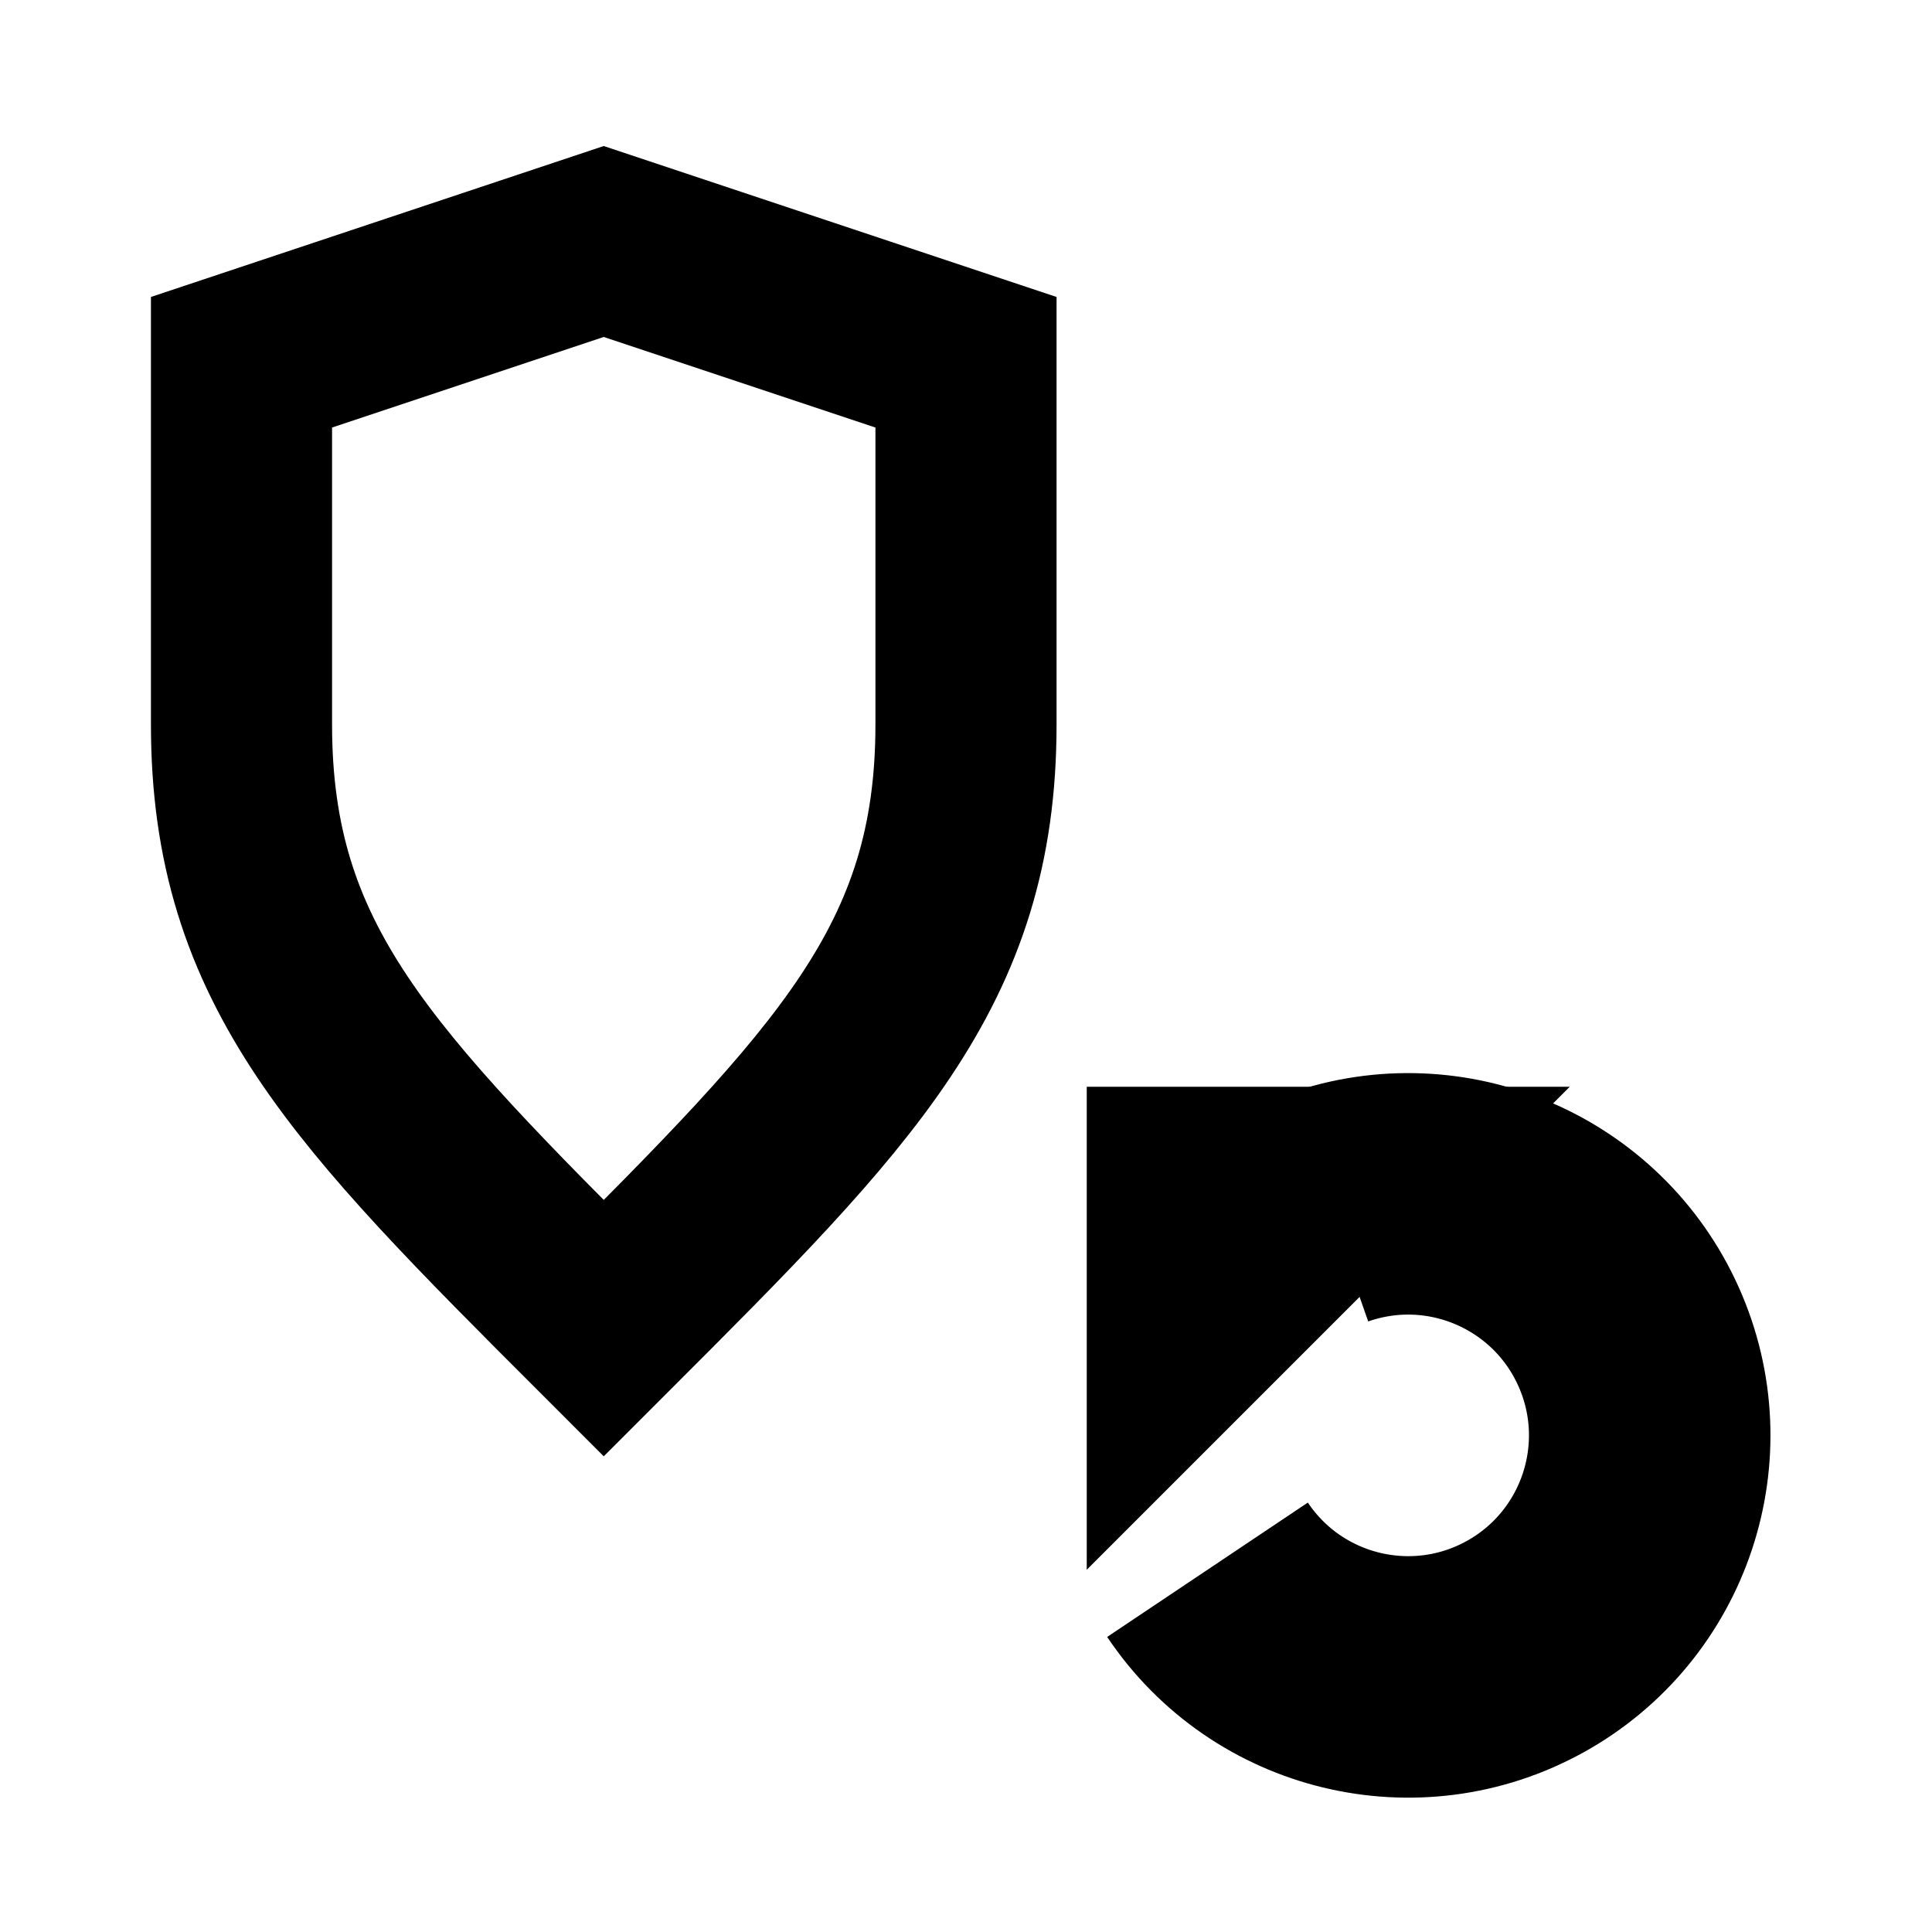
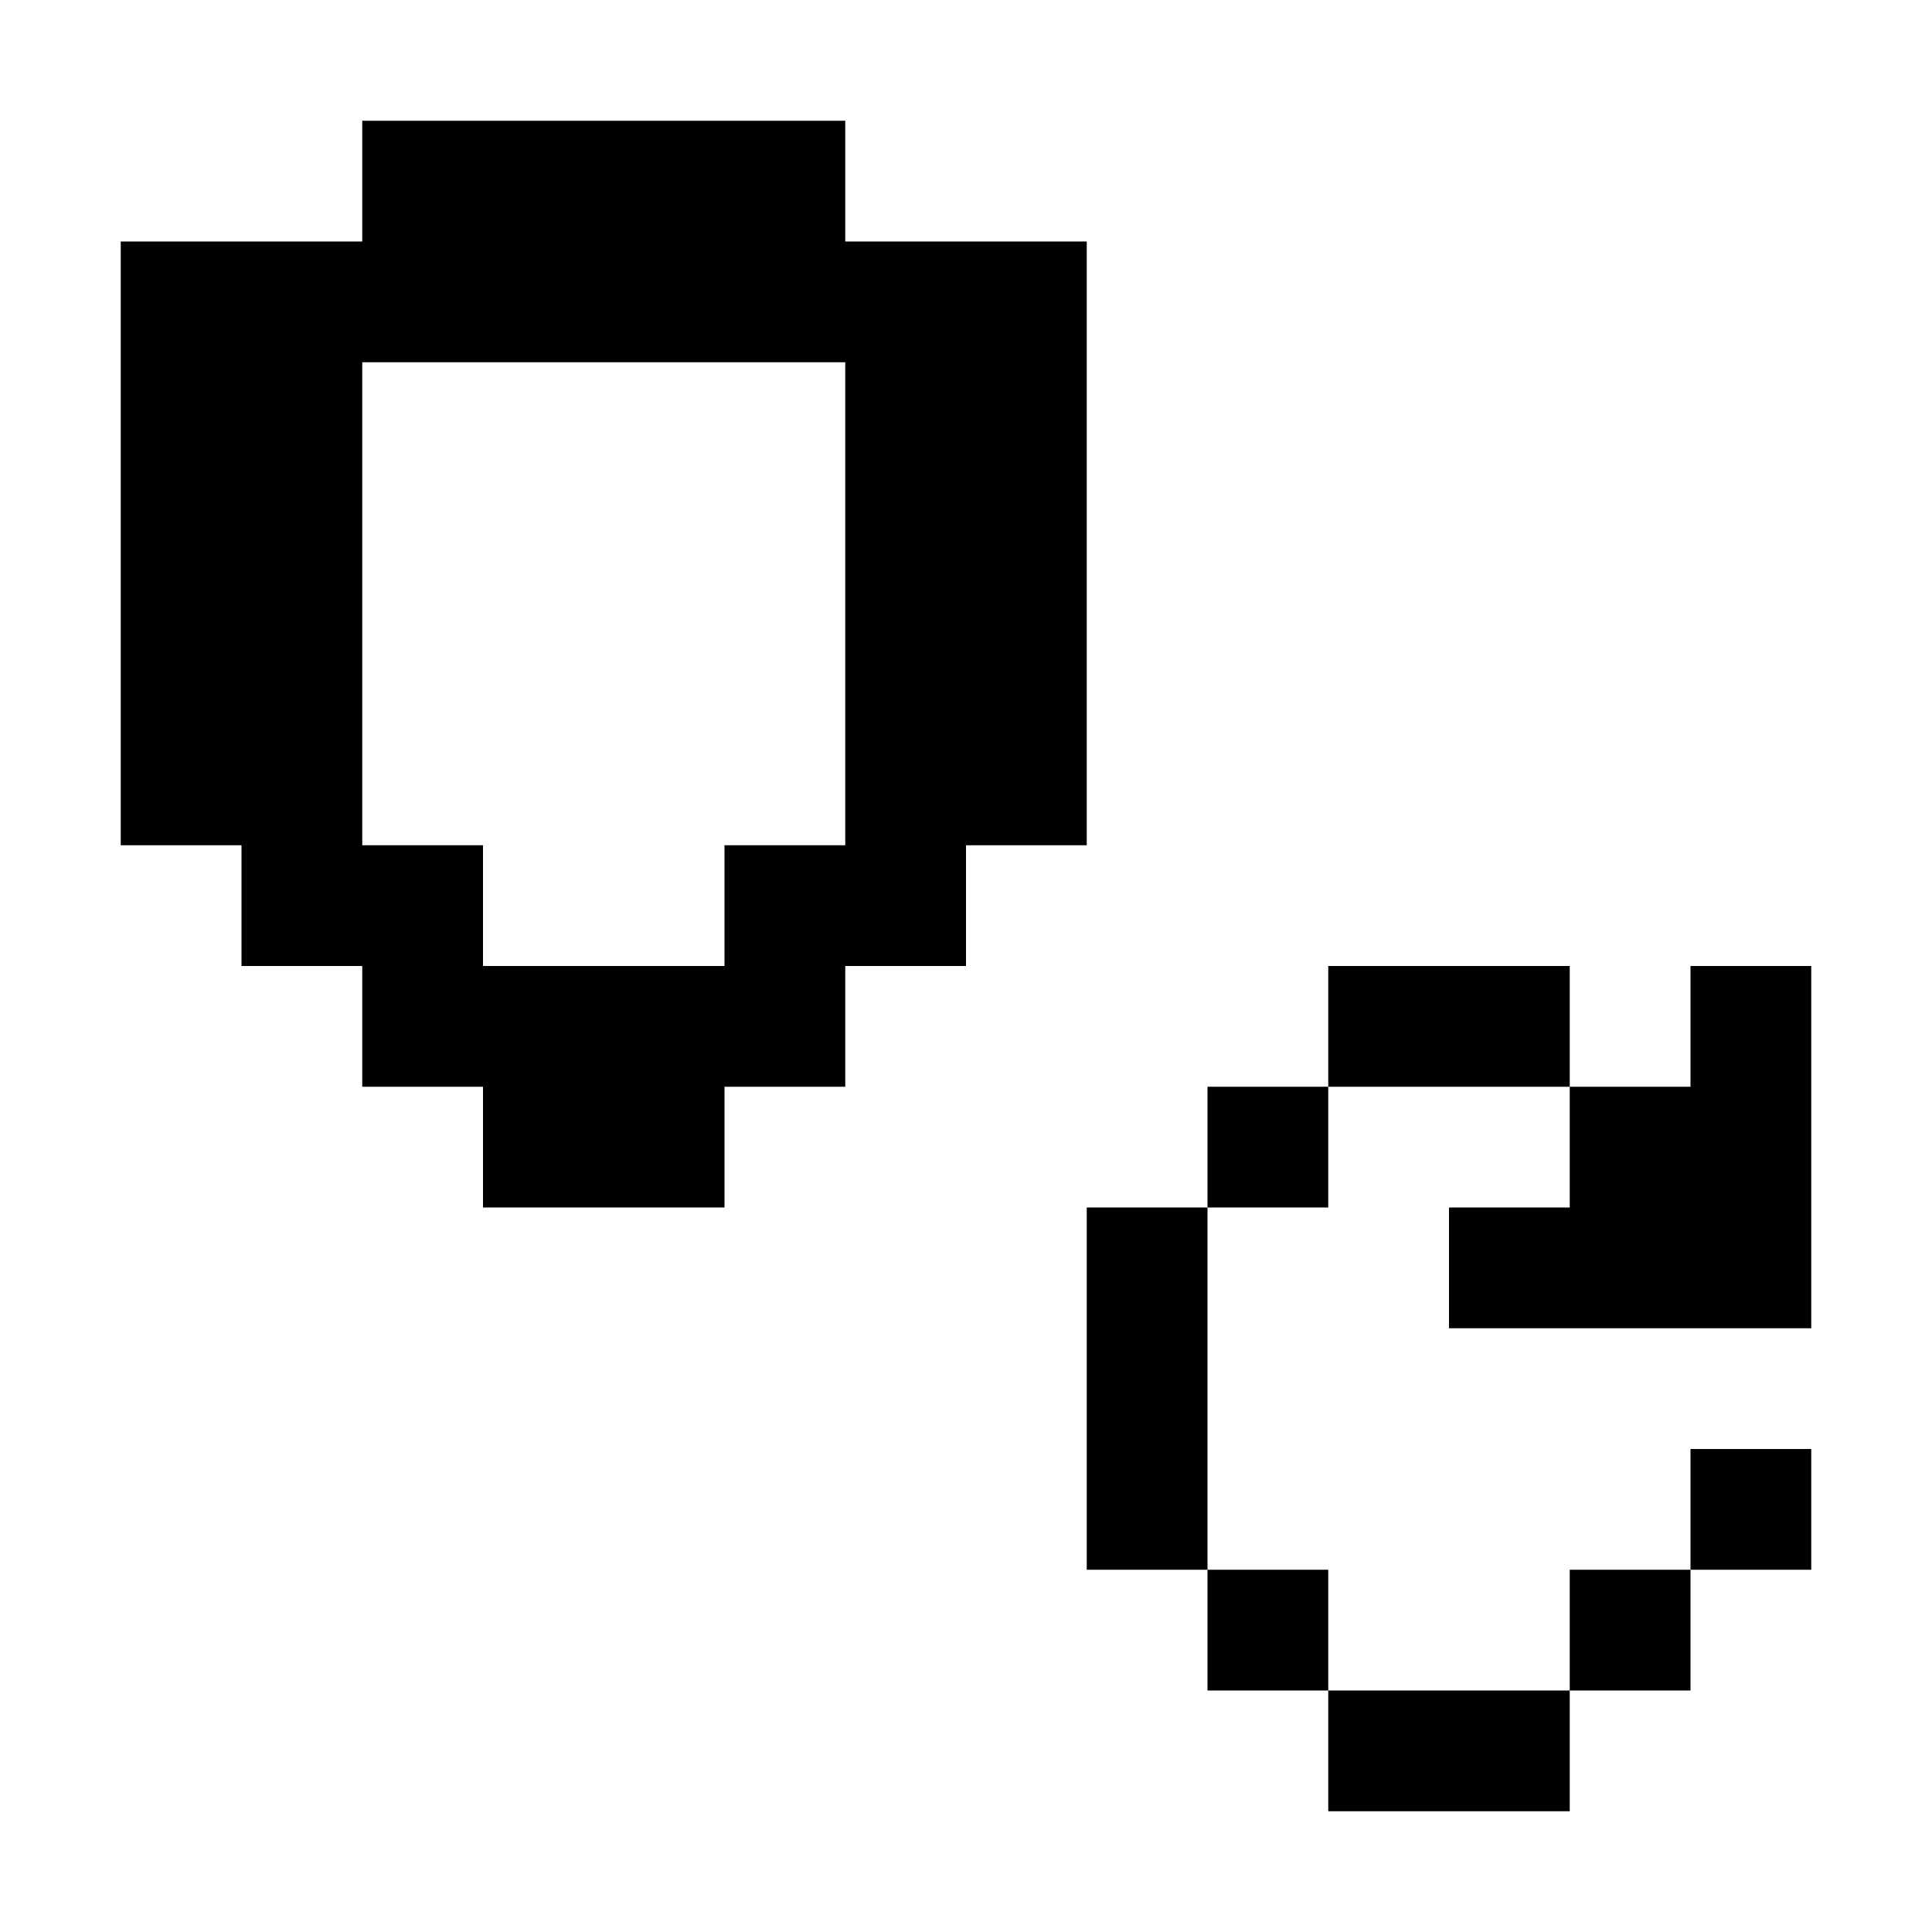
<svg xmlns="http://www.w3.org/2000/svg" width="64" height="64" viewBox="0 0 64 64" role="img" aria-label="Reload IP filter">
  <g color="#000">
-     <path d="M20 8 L32 12 V24 C32 32 28 36 20 44 C12 36 8 32 8 24 V12 Z" fill="none" stroke="currentColor" stroke-width="6" stroke-linecap="butt" stroke-linejoin="miter" />
-     <path d="M44 40 A8 8 0 1 1 40 52" fill="none" stroke="currentColor" stroke-width="8" stroke-linecap="butt" stroke-linejoin="miter" />
-     <path d="M36 36 H52 L36 52 Z" fill="currentColor" />
+     <path d="M12 4 H28 V8 H12 Z M4 8 H36 V12 H4 Z M4 12 H12 V16 H4 Z M28 12 H36 V16 H28 Z M4 16 H12 V20 H4 Z M28 16 H36 V20 H28 Z M4 20 H12 V24 H4 Z M28 20 H36 V24 H28 Z M4 24 H12 V28 H4 Z M28 24 H36 V28 H28 Z M8 28 H16 V32 H8 Z M24 28 H32 V32 H24 Z M12 32 H28 V36 H12 Z M16 36 H24 V40 H16 Z" fill="currentColor" />
+     <path d="M44 32 H52 V36 H44 Z M56 32 H60 V36 H56 Z M40 36 H44 V40 H40 Z M52 36 H60 V40 H52 Z M36 40 H40 V44 H36 Z M48 40 H60 V44 H48 Z M36 44 H40 V48 H36 Z M36 48 H40 V52 H36 Z M56 48 H60 V52 H56 Z M40 52 H44 V56 H40 Z M52 52 H56 V56 H52 Z M44 56 H52 V60 H44 Z" fill="currentColor" />
  </g>
</svg>
